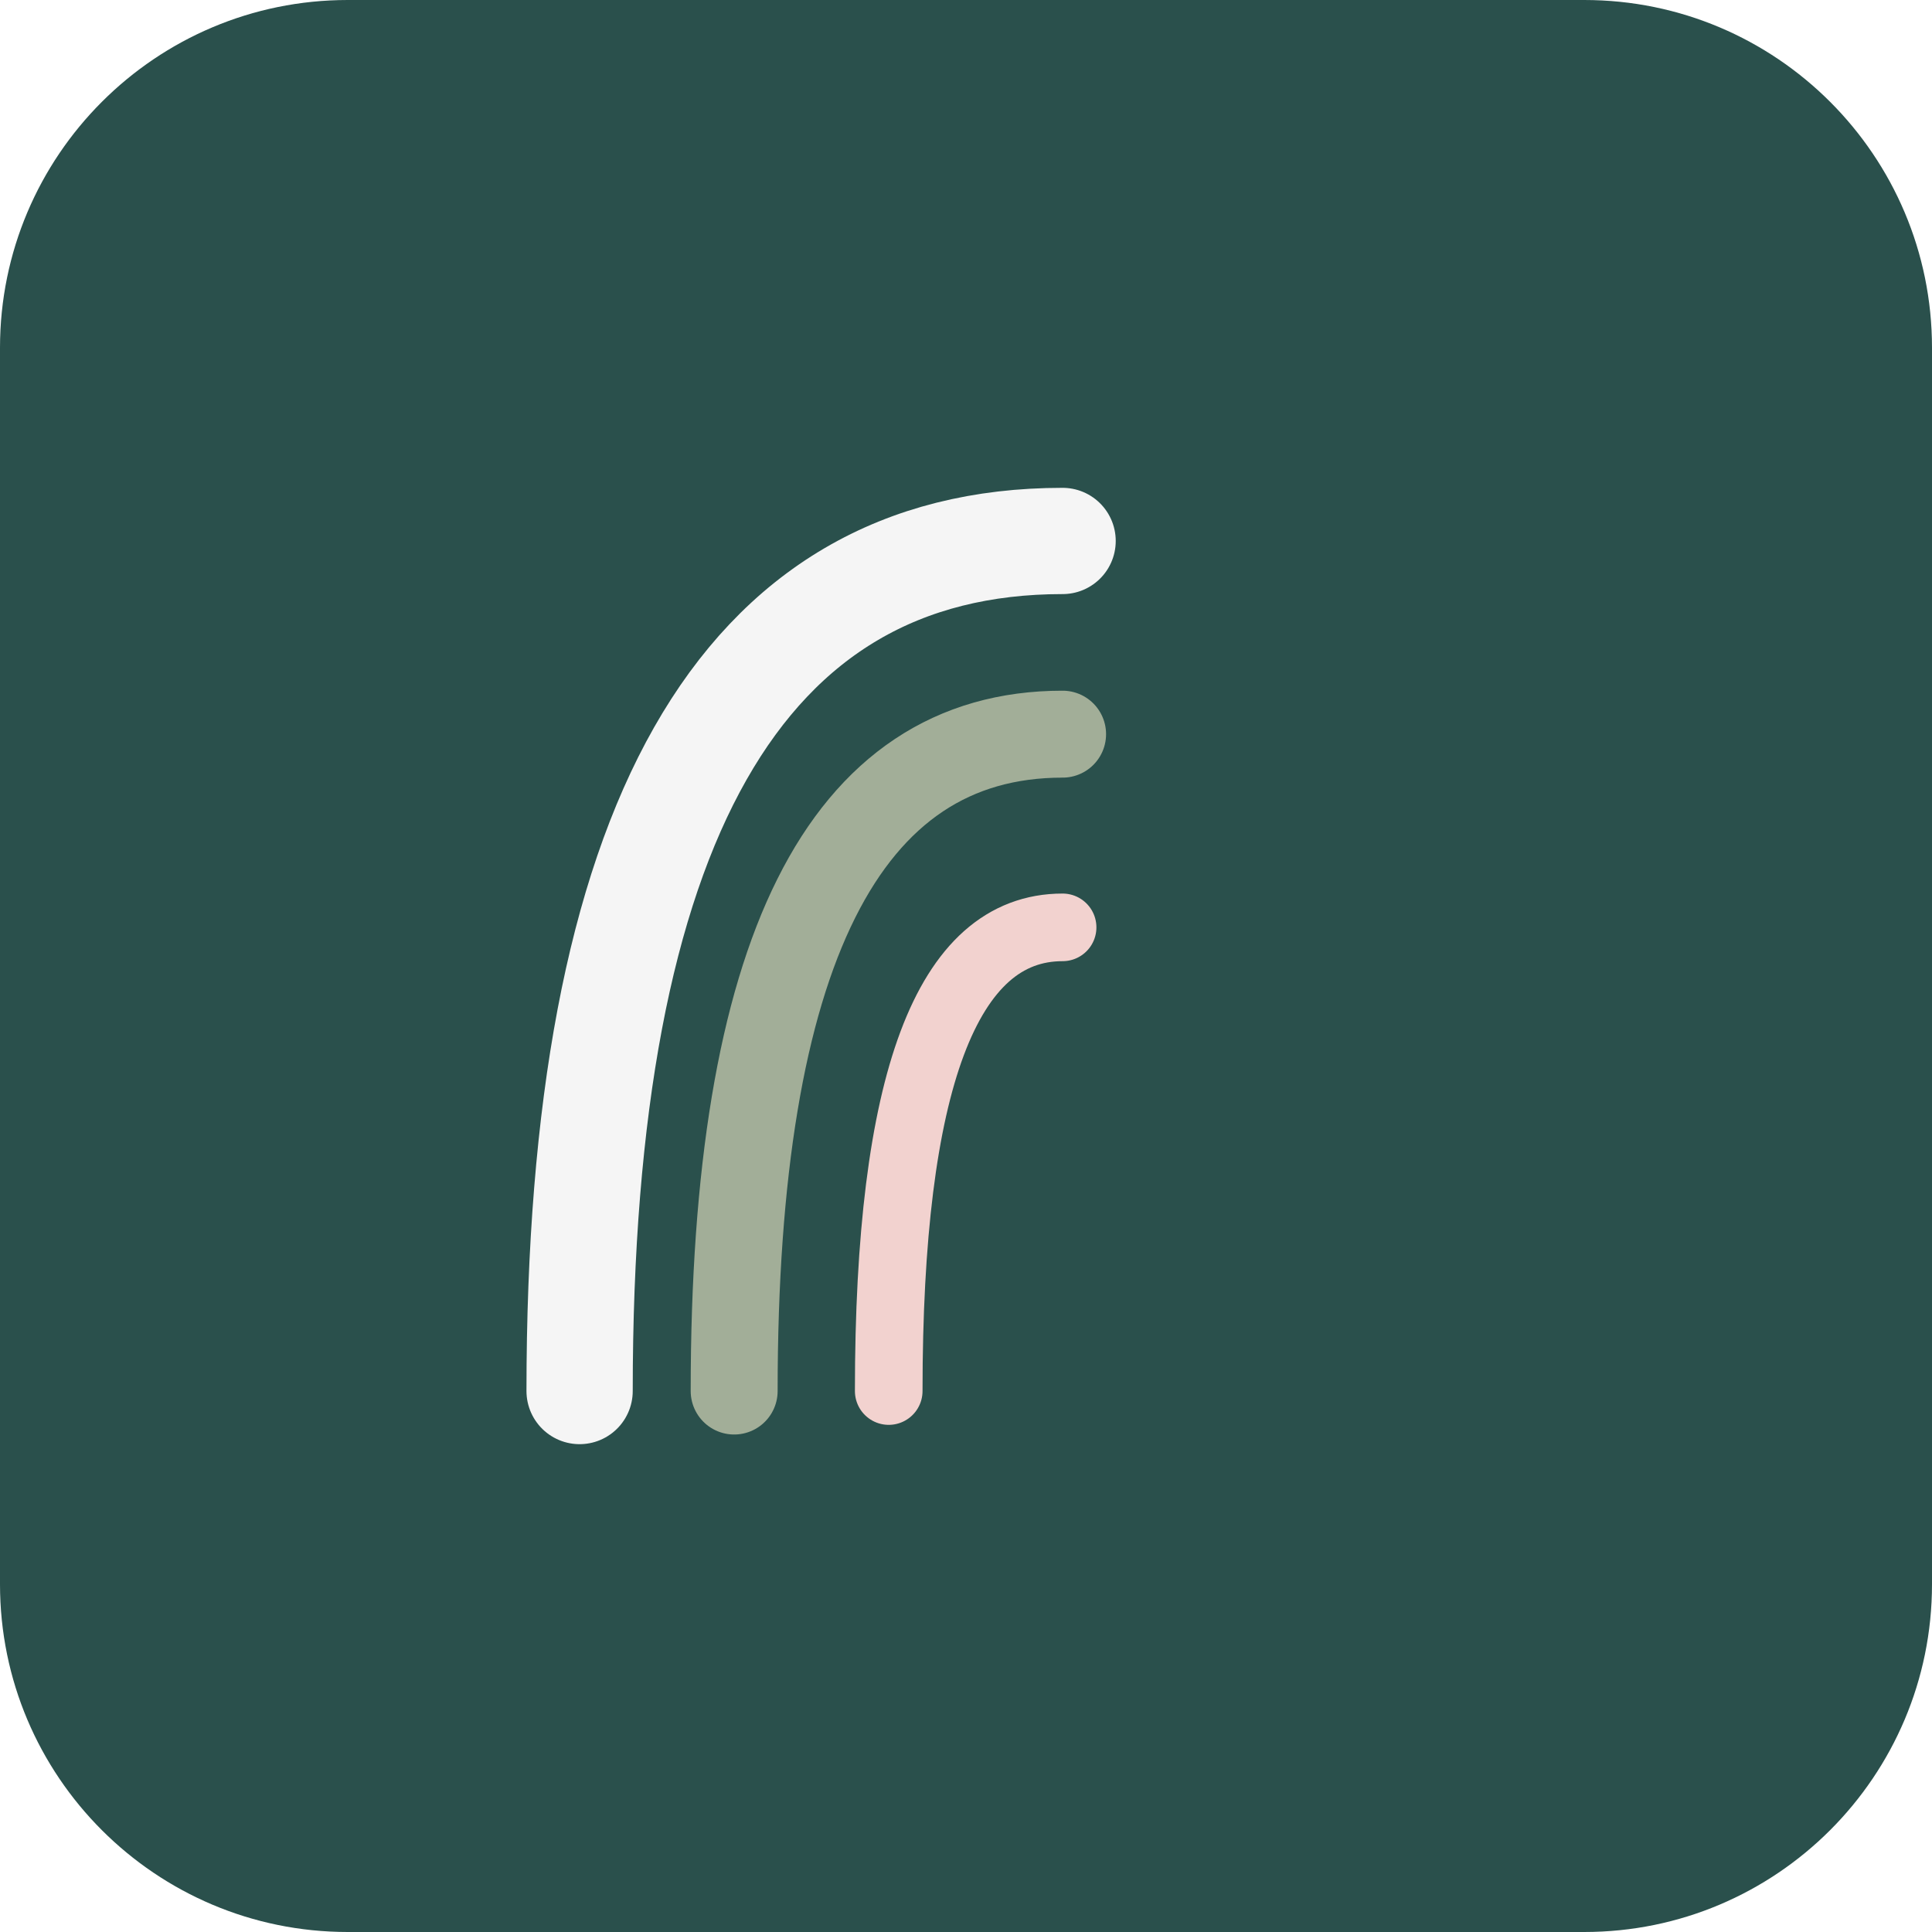
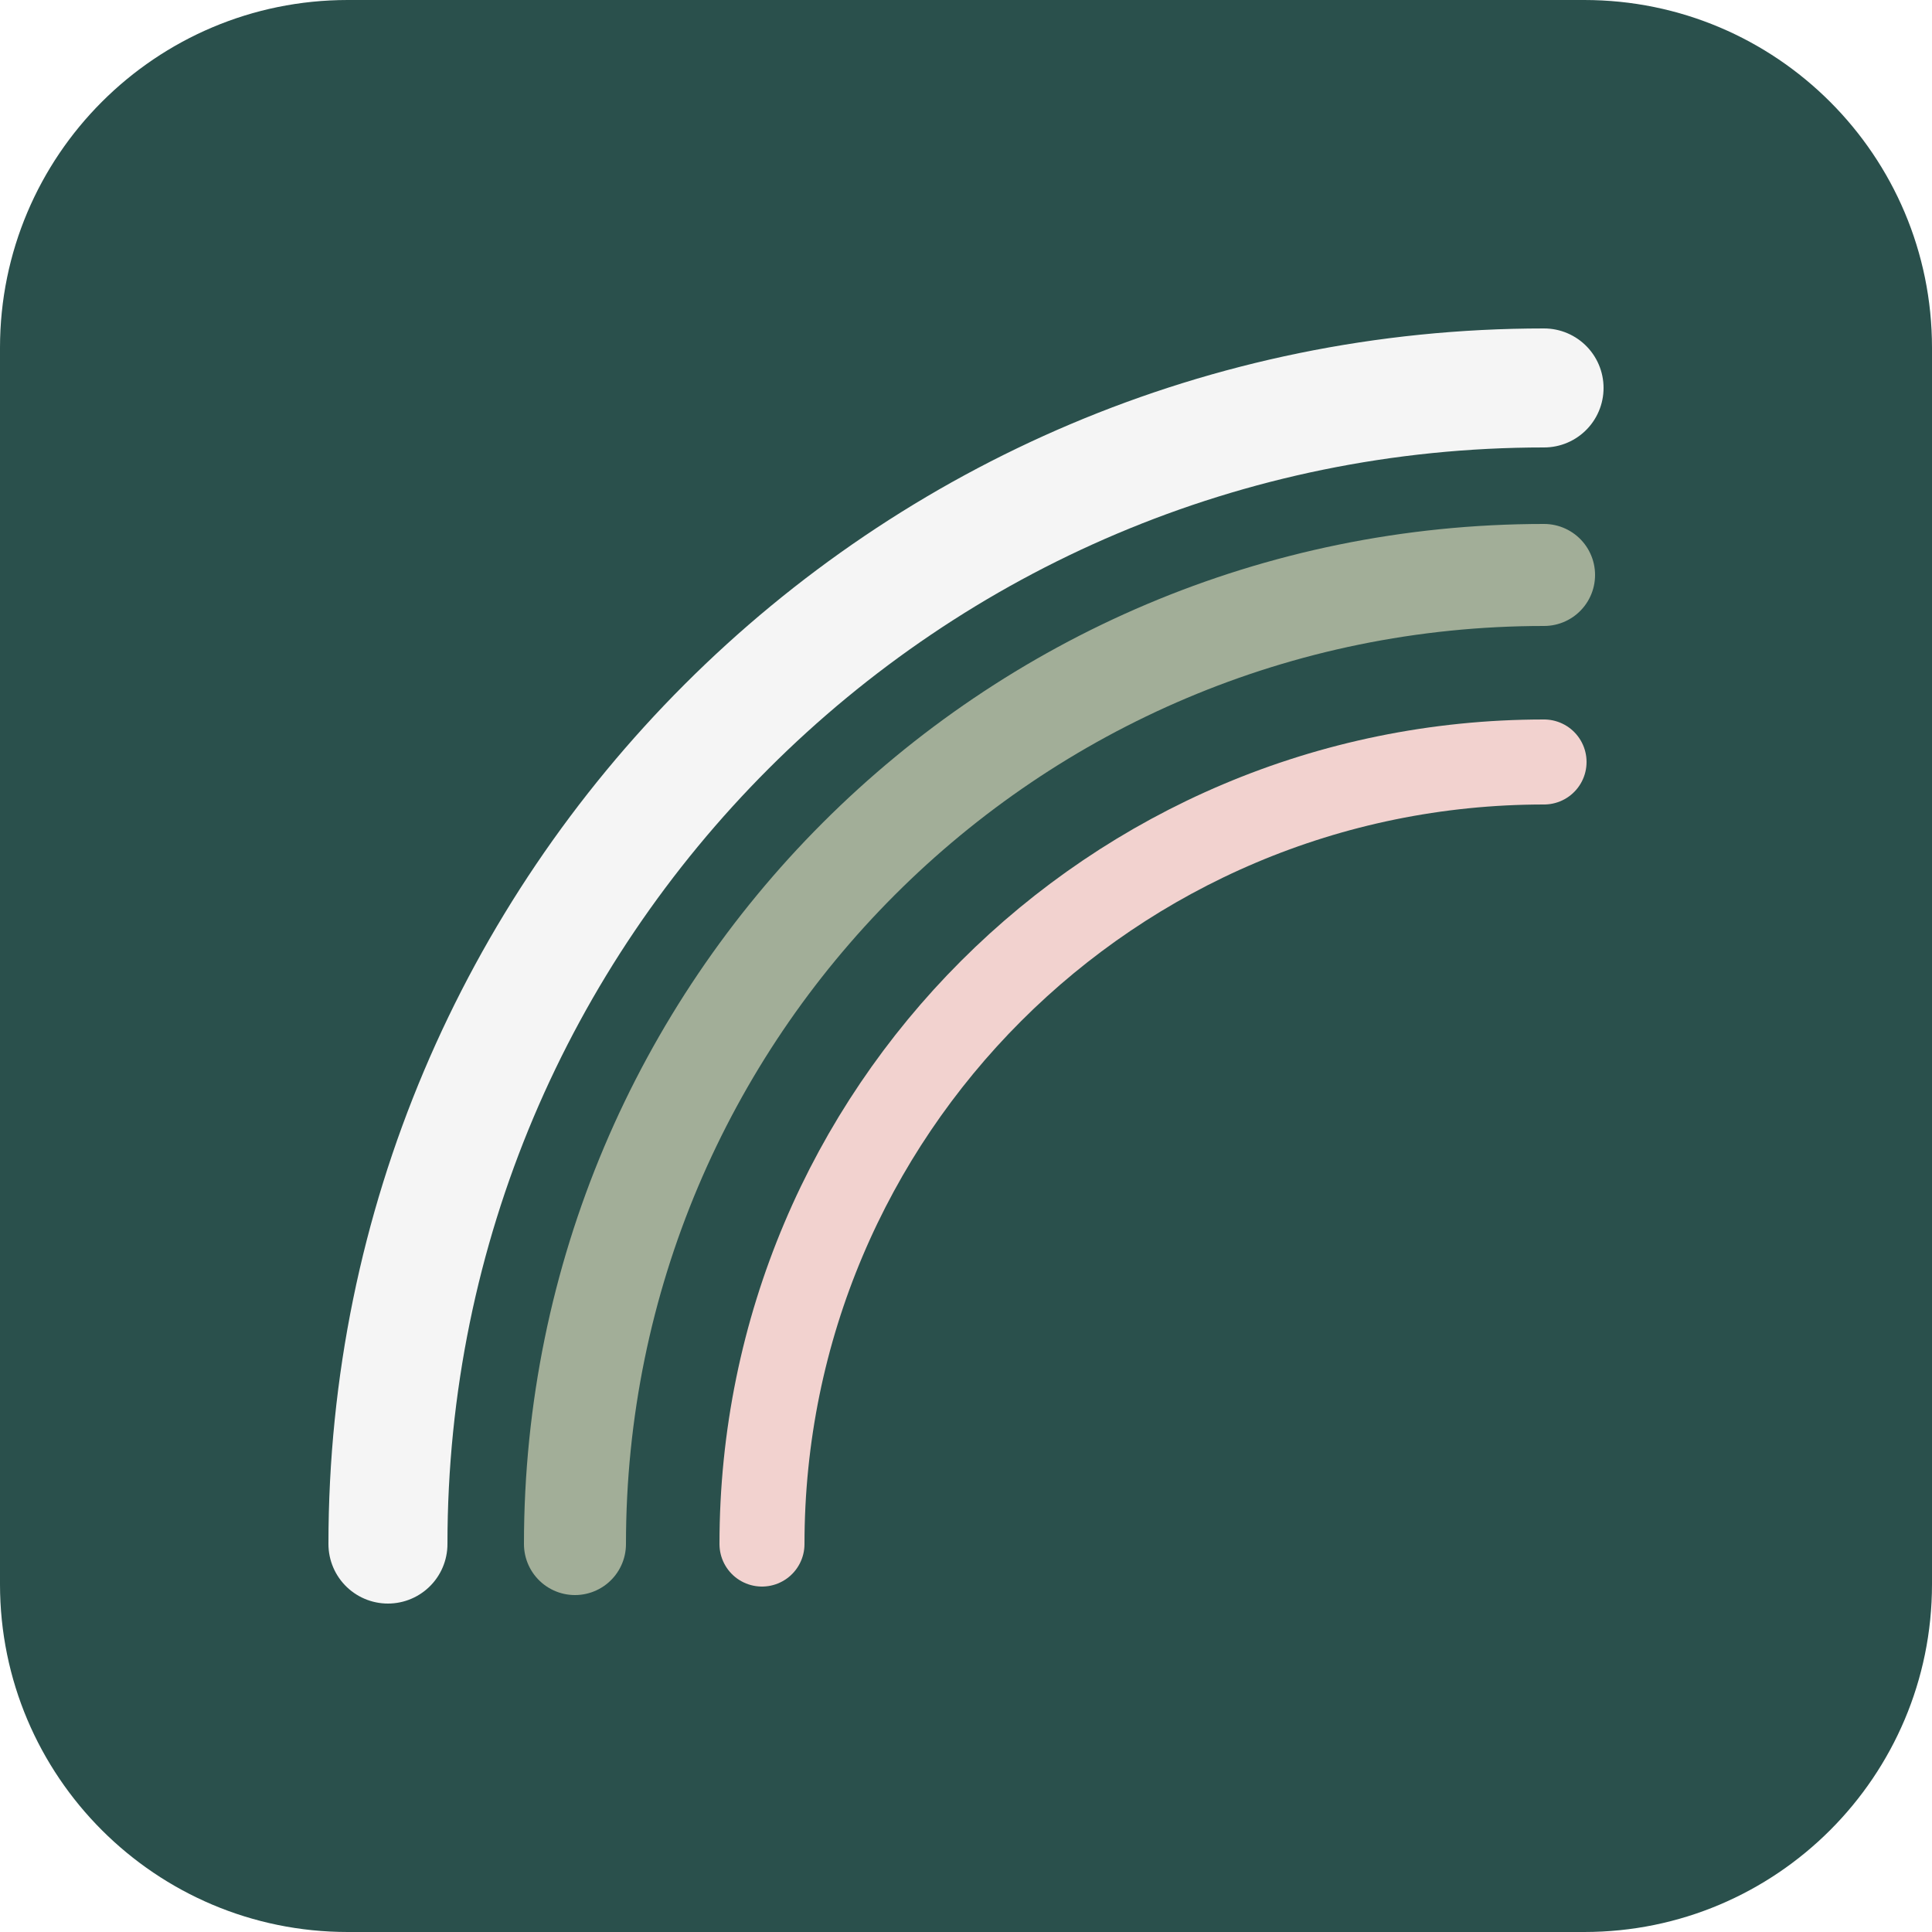
<svg xmlns="http://www.w3.org/2000/svg" viewBox="0 0 100 100">
  <rect width="100" height="100" rx="18" fill="#2A504C" />
-   <path d="M30 72 Q30 28 55 28" stroke="#F5F5F5" stroke-width="5.5" stroke-linecap="round" fill="none" />
-   <path d="M38 72 Q38 38 55 38" stroke="#A2AE98" stroke-width="4.5" stroke-linecap="round" fill="none" />
-   <path d="M46 72 Q46 48 55 48" stroke="#F2D2CF" stroke-width="3.5" stroke-linecap="round" fill="none" />
+   <g transform="translate(50 50) scale(0.88) translate(-50 -50) translate(100 0) scale(-1 1) translate(1 -1)">
+     <path d="M15 17 A68 68 0 0 1 83 85" stroke="#F5F5F5" stroke-width="7" stroke-linecap="round" fill="none" />
+     <path d="M15 28 A57 57 0 0 1 72 85" stroke="#A2AE98" stroke-width="6" stroke-linecap="round" fill="none" />
+     <path d="M15 39 A46 46 0 0 1 61 85" stroke="#F2D2CF" stroke-width="5" stroke-linecap="round" fill="none" />
+   </g>
</svg>
